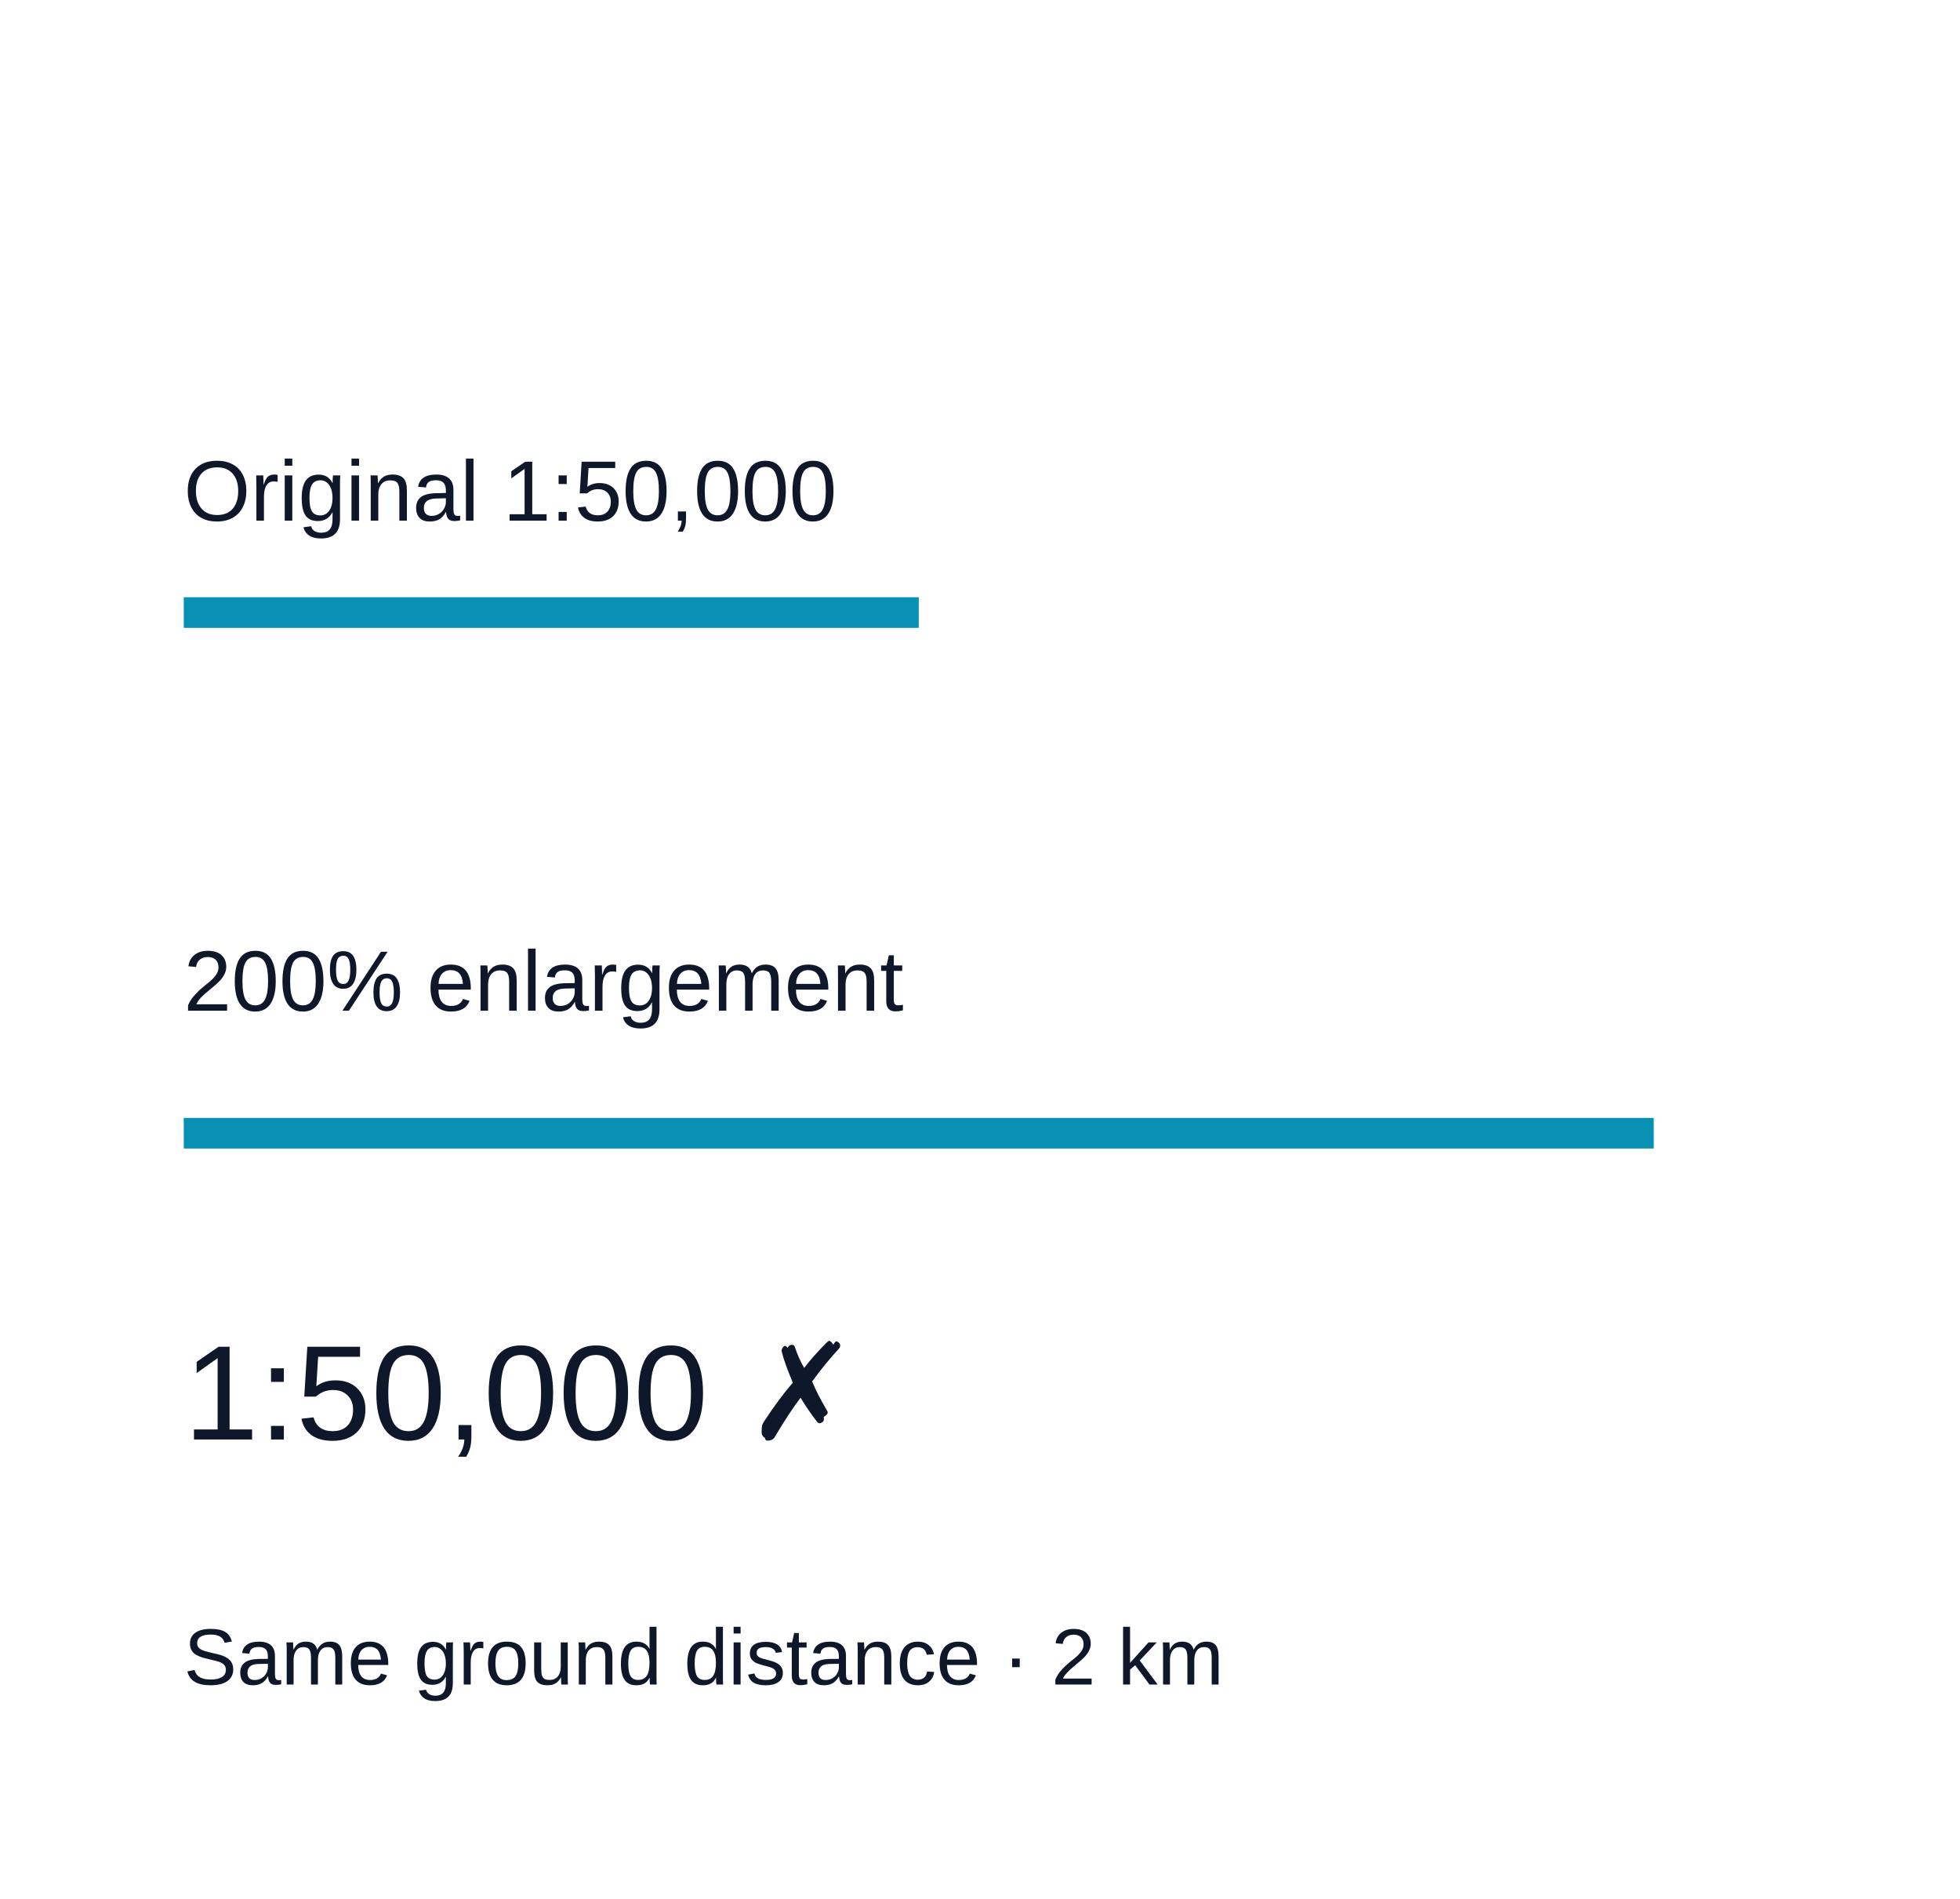
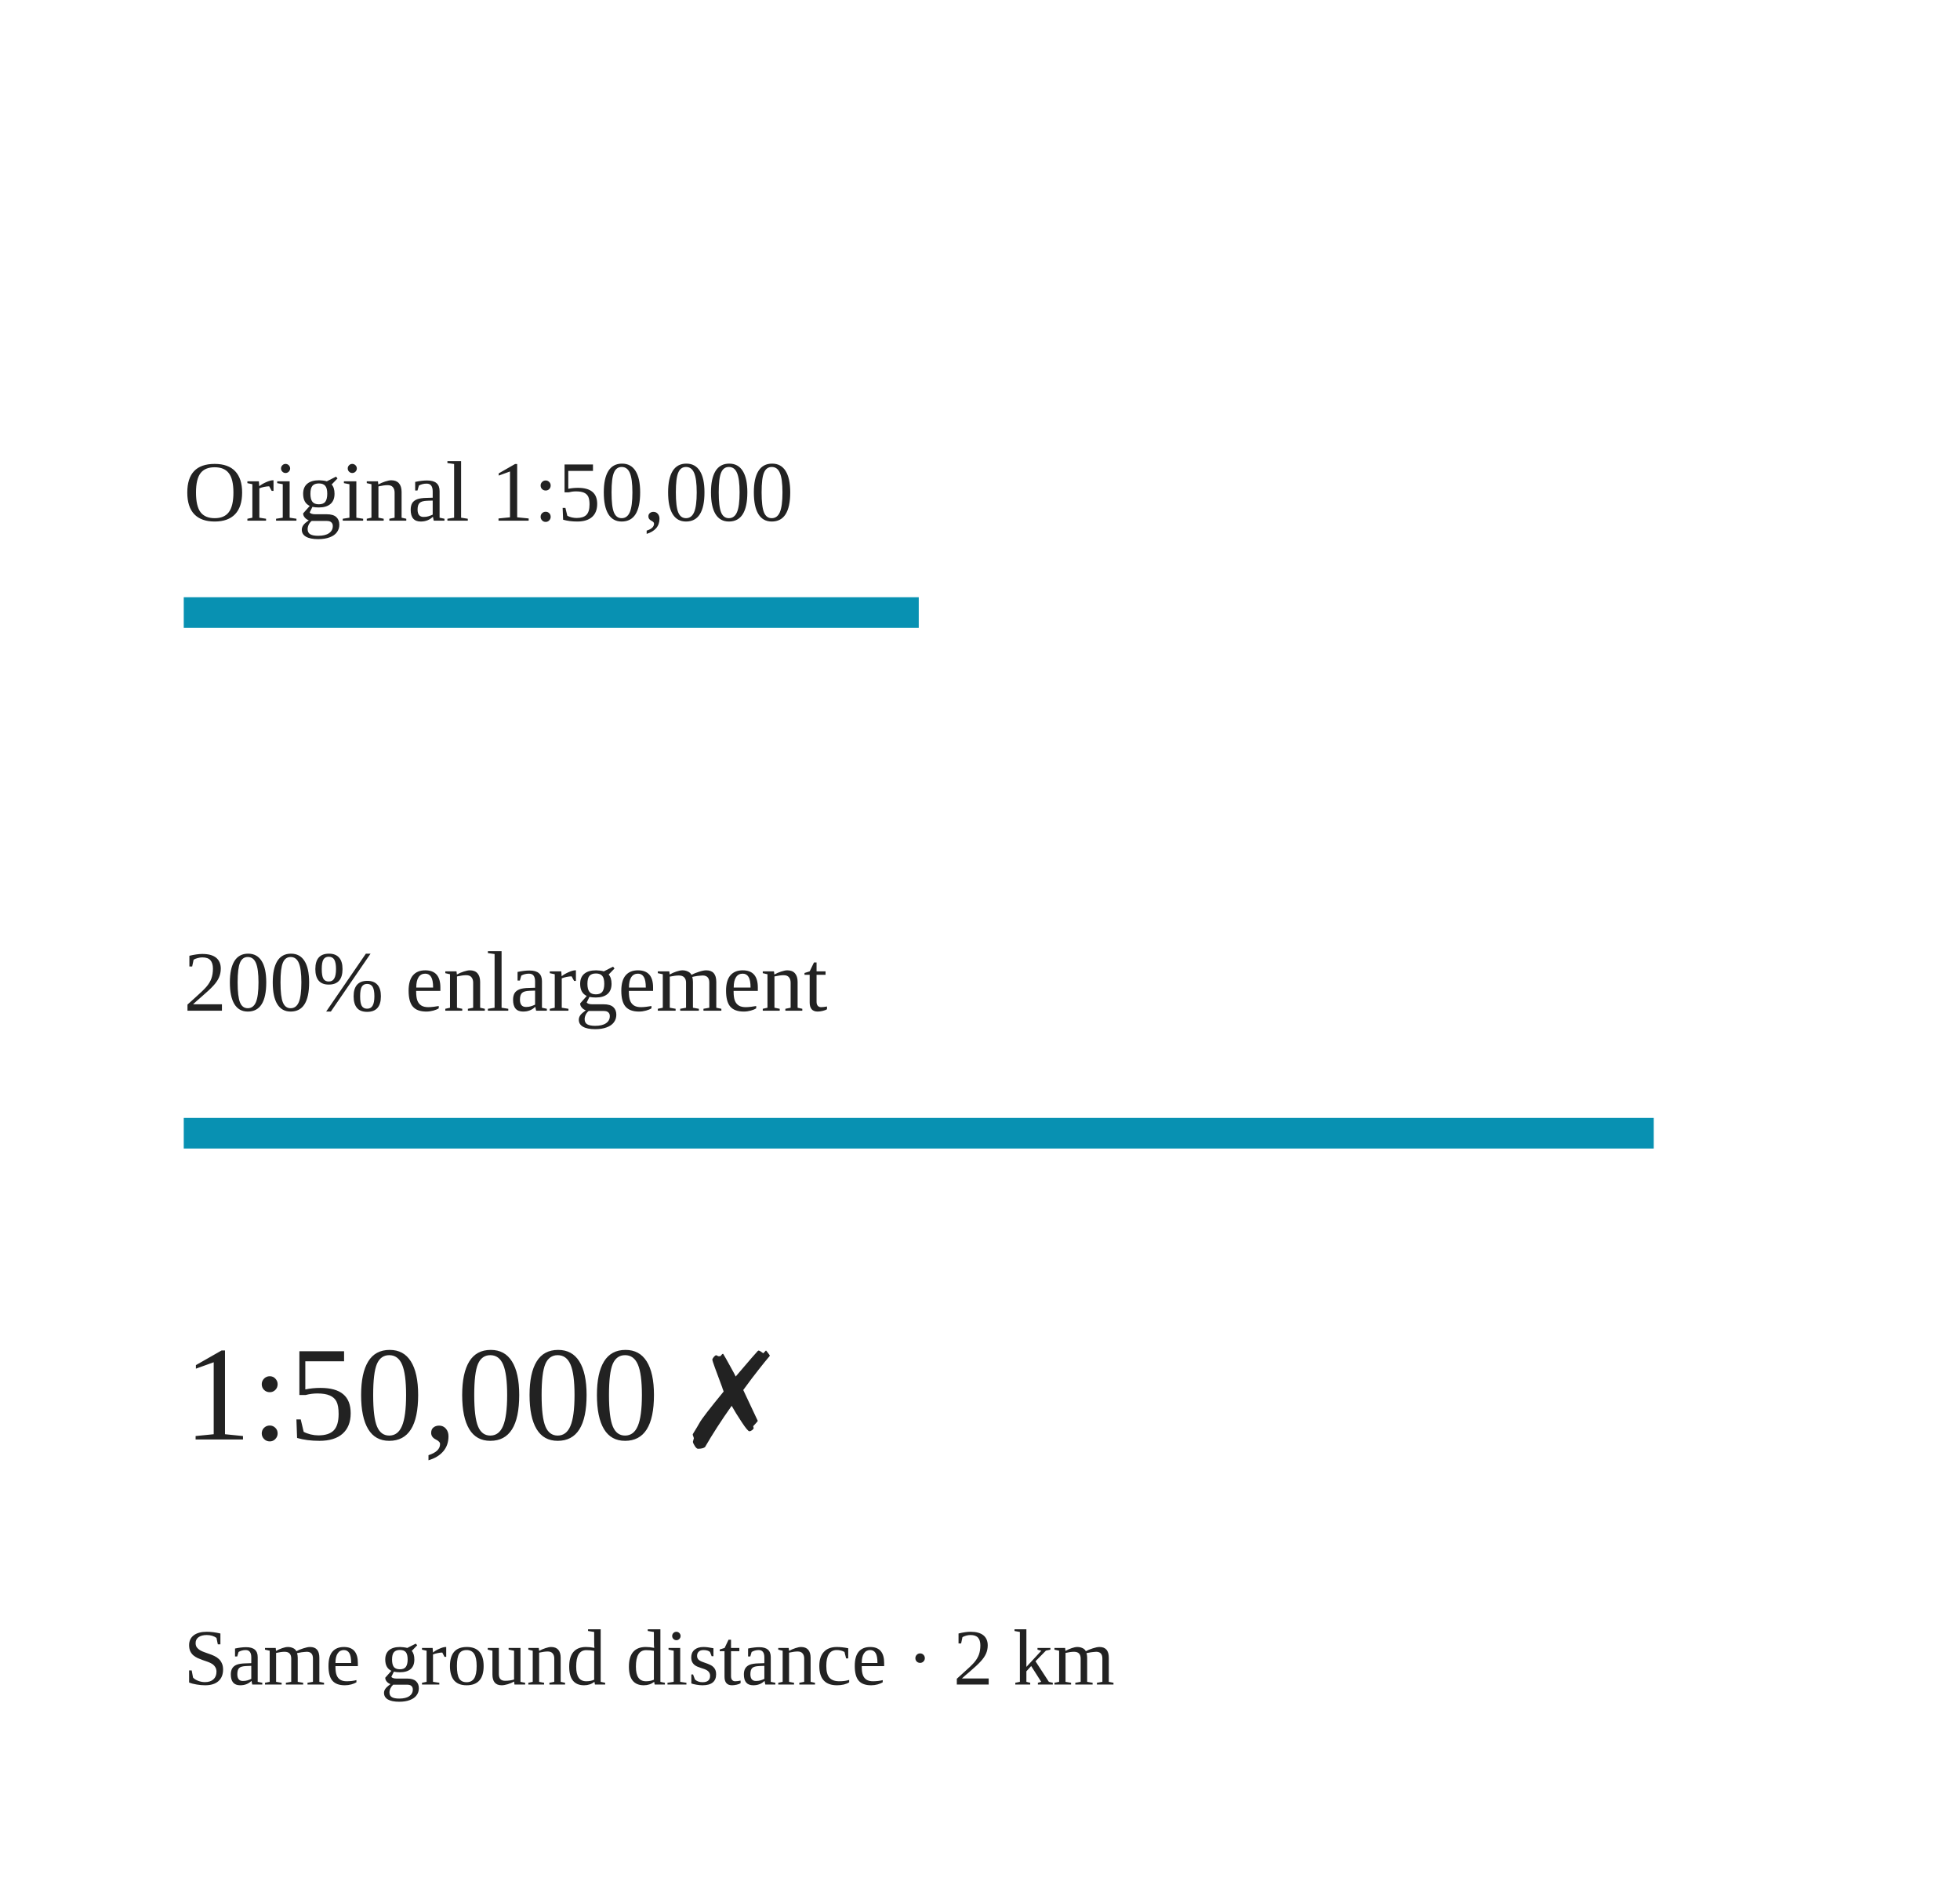
- <svg xmlns="http://www.w3.org/2000/svg" viewBox="0 0 320 310" role="img" aria-label="Lesson 4: design problem">
-   <style>text{font-family:Arial,sans-serif;fill:#0f172a}svg{background:#f8fafc}</style>
+ <svg xmlns="http://www.w3.org/2000/svg" viewBox="0 0 320 310" class="rich-figure" role="img" aria-label="Lesson 4: design problem">
+   <style>.rich-figure text{font-family:var(--km-stack,'Battambang',sans-serif);fill:var(--md-default-fg-color,#222)}</style>
  <line x1="30" y1="100" x2="150" y2="100" stroke="#0891b2" stroke-width="5" />
  <text x="30" y="85" font-size="14">Original 1:50,000</text>
  <line x1="30" y1="185" x2="270" y2="185" stroke="#0891b2" stroke-width="5" />
  <text x="30" y="165" font-size="14">200% enlargement</text>
  <text x="30" y="235" font-size="22">1:50,000 ✗</text>
  <text x="30" y="275" font-size="13">Same ground distance · 2 km</text>
</svg>
